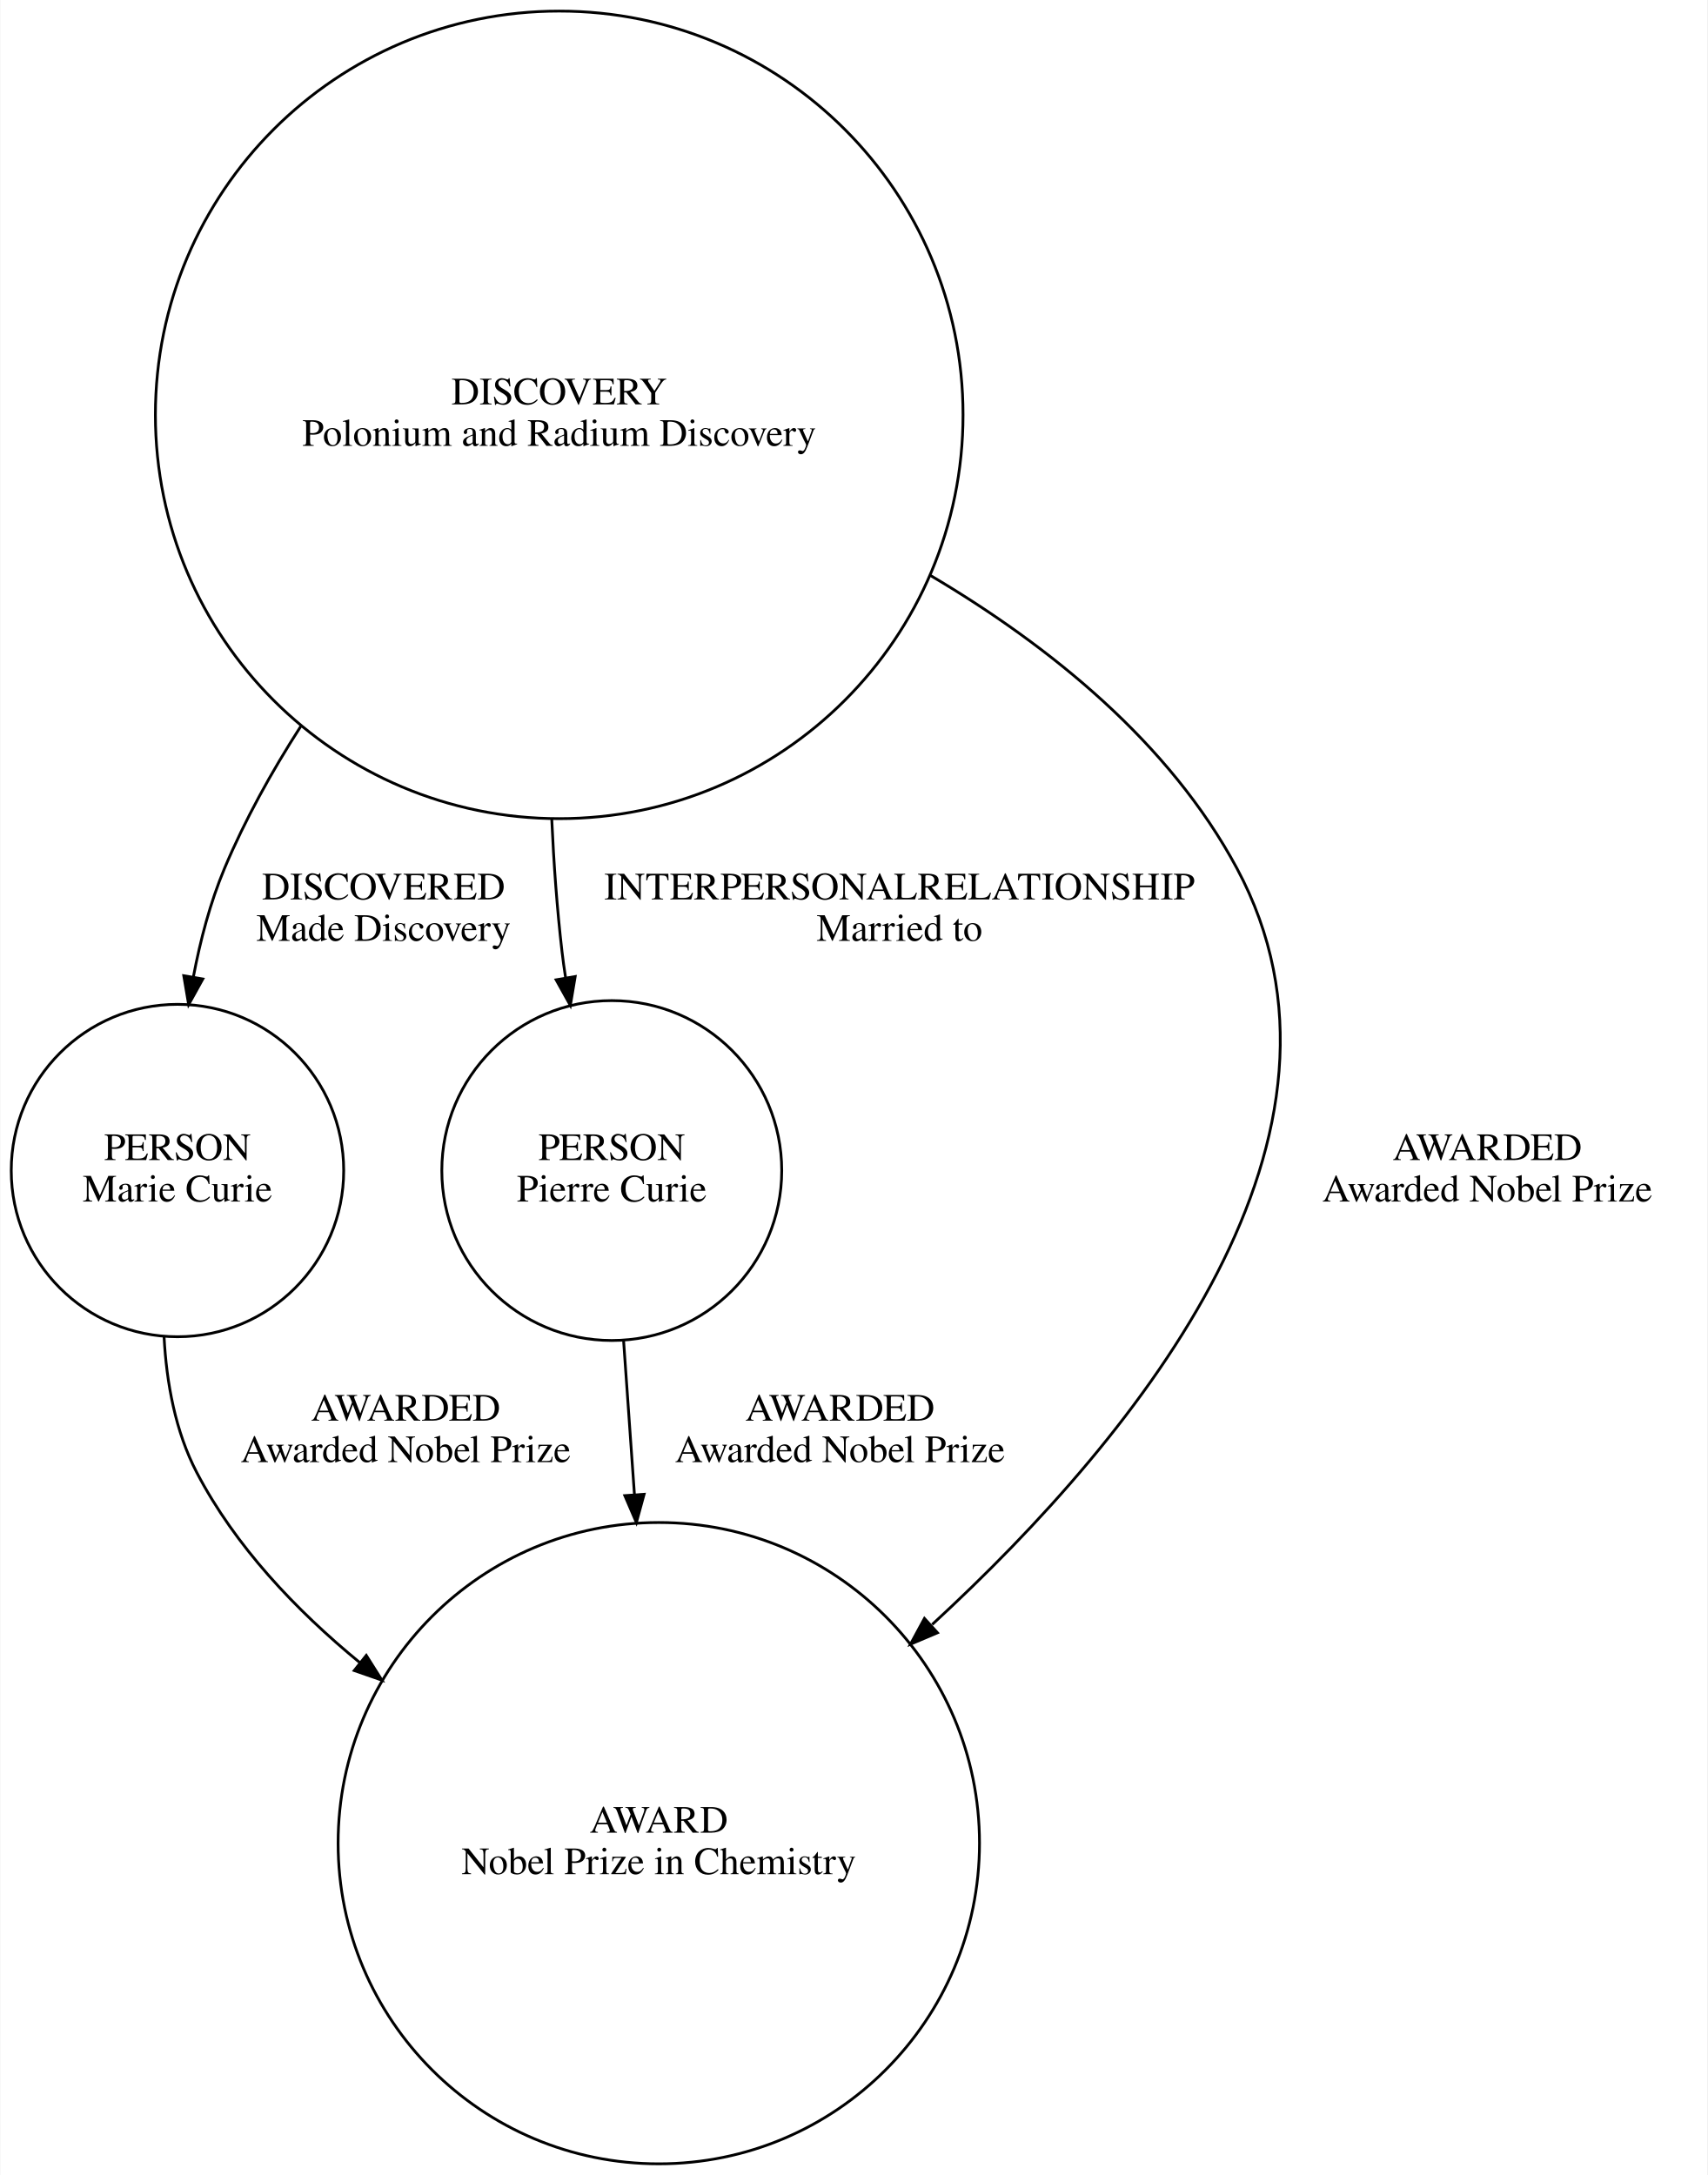
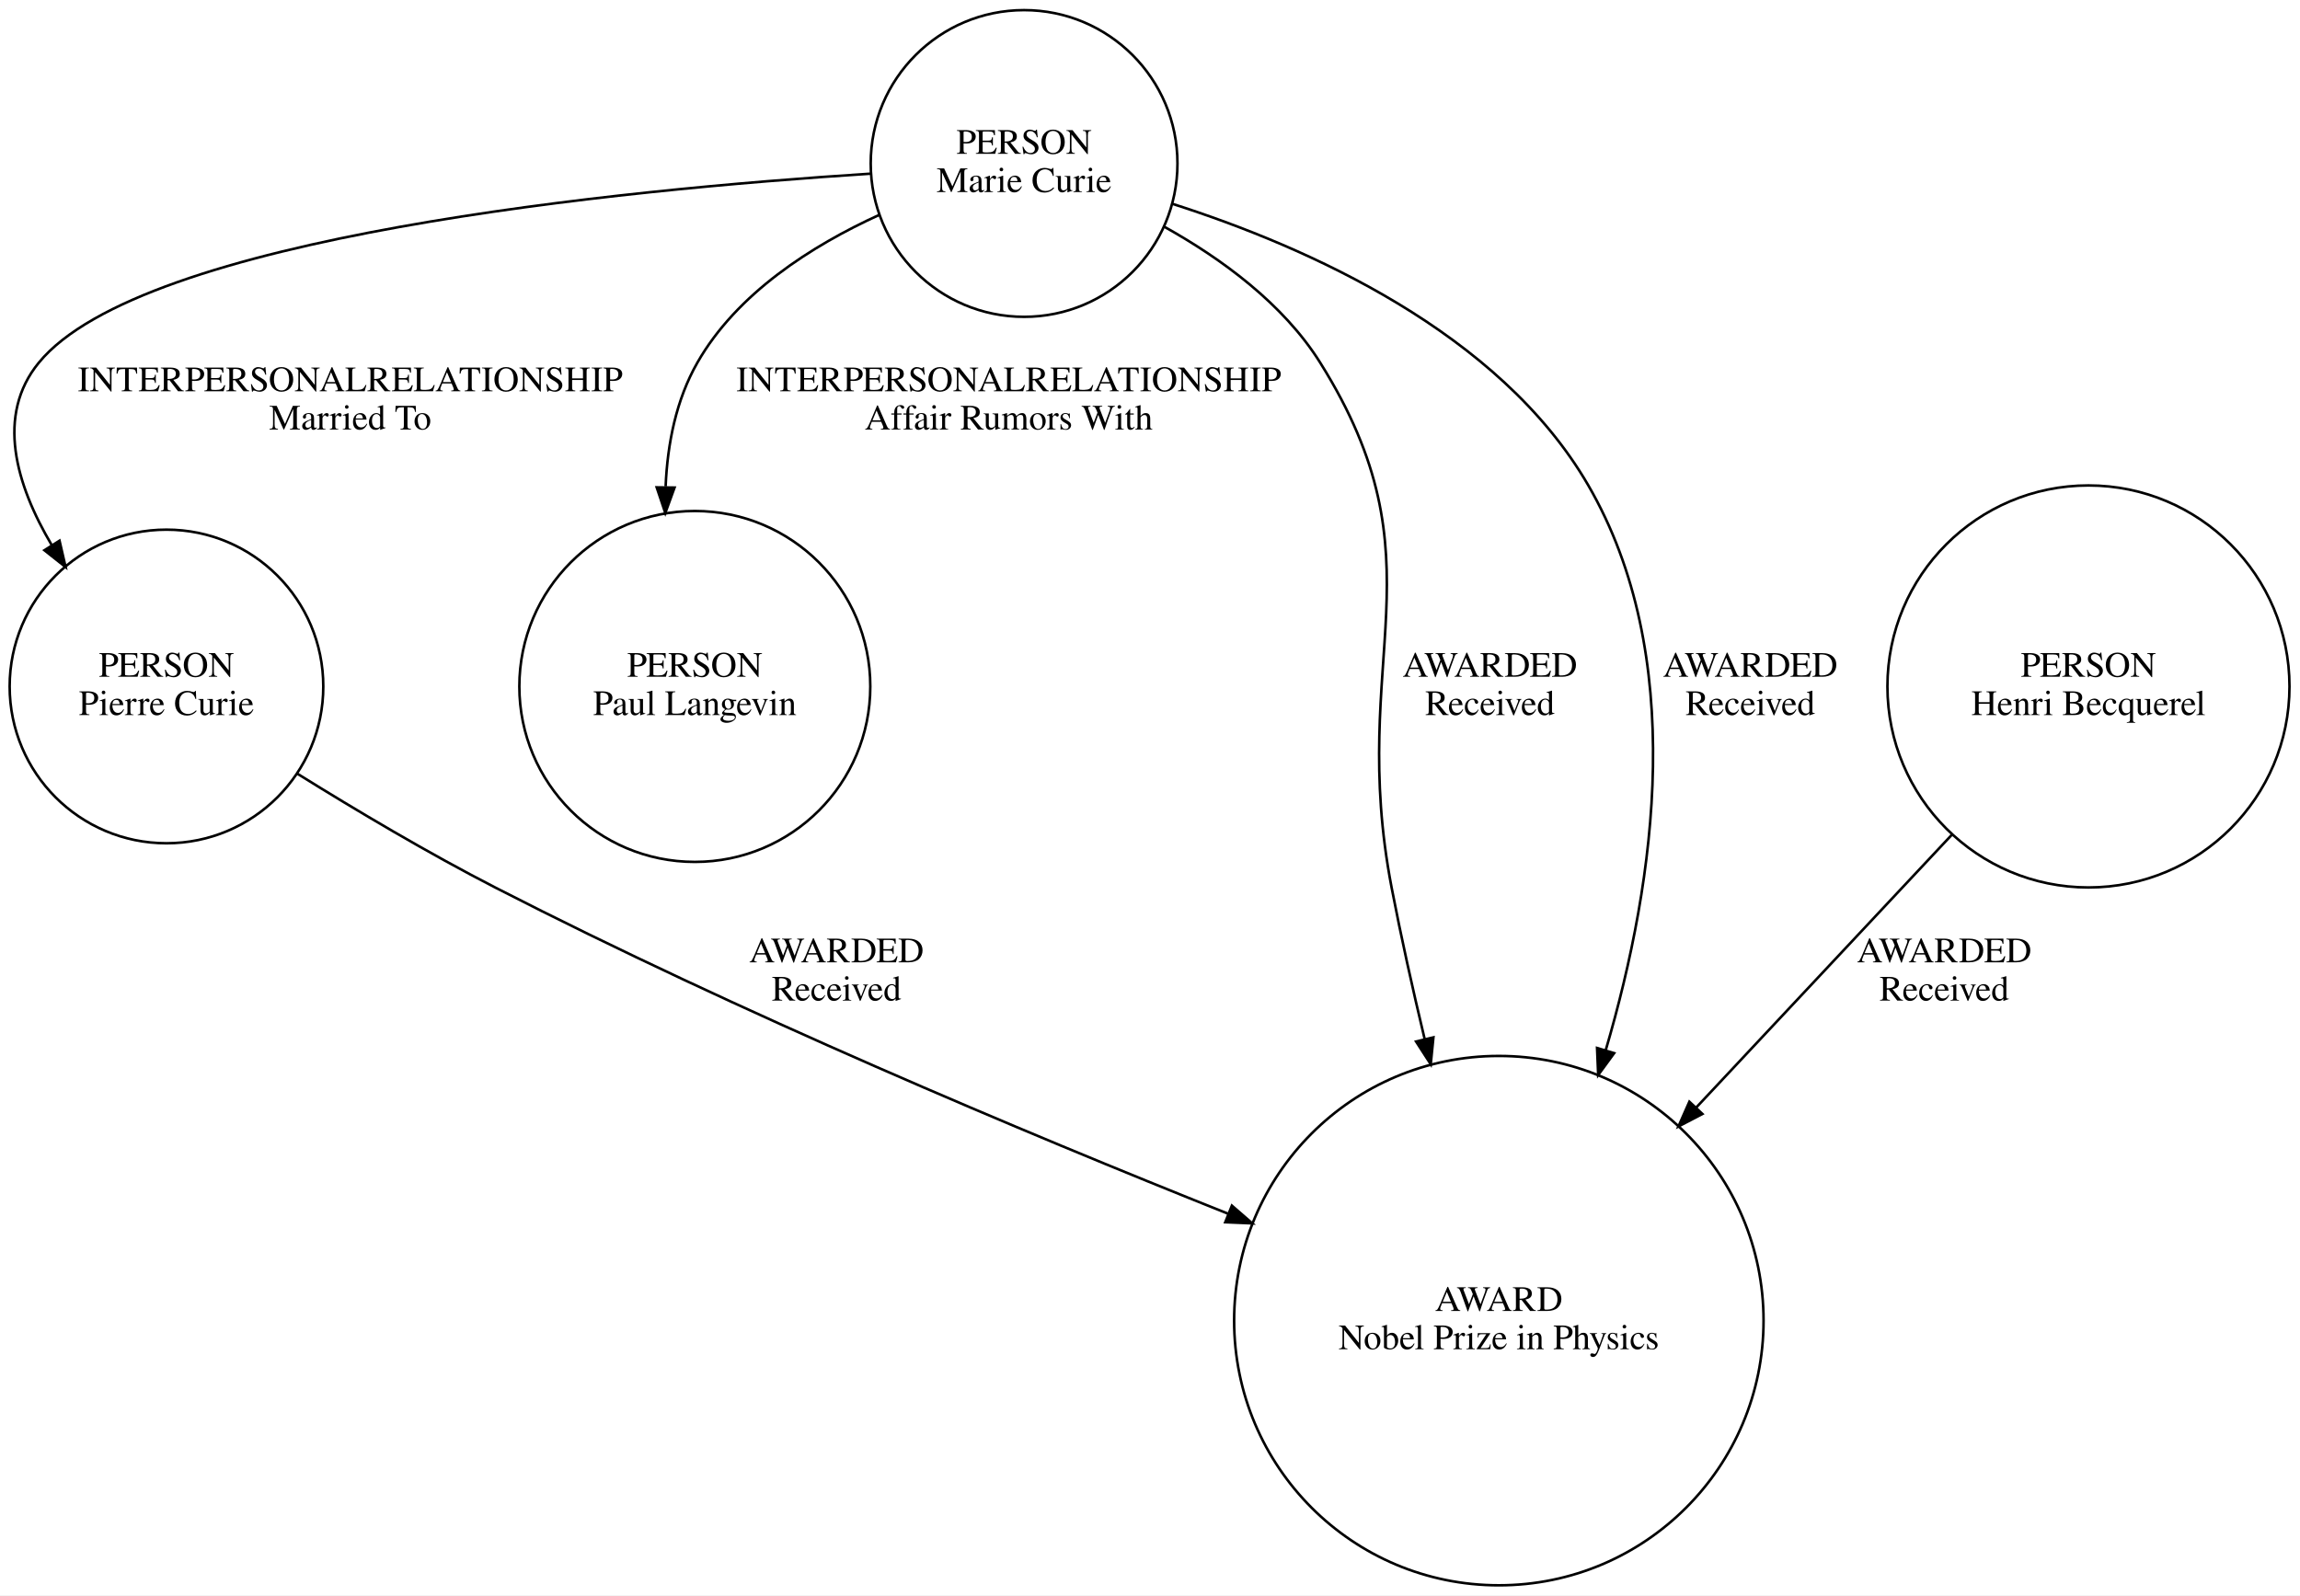
- <svg xmlns="http://www.w3.org/2000/svg" width="617pt" height="786pt" viewBox="0.00 0.00 617.04 786.35">
-   <g id="graph0" class="graph" transform="scale(1 1) rotate(0) translate(4 782.35)">
-     <polygon fill="white" stroke="transparent" points="-4,4 -4,-782.35 613.04,-782.35 613.04,4 -4,4" />
+ <svg xmlns="http://www.w3.org/2000/svg" width="901pt" height="625pt" viewBox="0.00 0.00 901.10 625.06">
+   <g id="graph0" class="graph" transform="scale(1 1) rotate(0) translate(4 621.06)">
+     <polygon fill="white" stroke="transparent" points="-4,4 -4,-621.06 897.1,-621.06 897.1,4 -4,4" />
    <g id="node1" class="node">
-       <ellipse fill="none" stroke="black" cx="198.04" cy="-632.36" rx="145.98" ry="145.98" />
-       <text text-anchor="middle" x="198.04" y="-636.16" font-family="Times,serif" font-size="14.00">DISCOVERY</text>
-       <text text-anchor="middle" x="198.04" y="-621.16" font-family="Times,serif" font-size="14.00">Polonium and Radium Discovery</text>
+       <ellipse fill="none" stroke="black" cx="397.22" cy="-557.01" rx="60.09" ry="60.09" />
+       <text text-anchor="middle" x="397.22" y="-560.81" font-family="Times,serif" font-size="14.00">PERSON</text>
+       <text text-anchor="middle" x="397.22" y="-545.81" font-family="Times,serif" font-size="14.00">Marie Curie</text>
    </g>
    <g id="node2" class="node">
-       <ellipse fill="none" stroke="black" cx="60.04" cy="-359.15" rx="60.09" ry="60.09" />
-       <text text-anchor="middle" x="60.04" y="-362.95" font-family="Times,serif" font-size="14.00">PERSON</text>
-       <text text-anchor="middle" x="60.04" y="-347.95" font-family="Times,serif" font-size="14.00">Marie Curie</text>
+       <ellipse fill="none" stroke="black" cx="61.22" cy="-352.09" rx="61.44" ry="61.44" />
+       <text text-anchor="middle" x="61.22" y="-355.89" font-family="Times,serif" font-size="14.00">PERSON</text>
+       <text text-anchor="middle" x="61.22" y="-340.89" font-family="Times,serif" font-size="14.00">Pierre Curie</text>
+     </g>
+     <g id="edge5" class="edge">
+       <path fill="none" stroke="black" d="M337.04,-553.01C239.03,-546.71 51.74,-528.37 11.22,-478.97 -5.71,-458.32 2.21,-431.23 16.28,-407.46" />
+       <polygon fill="black" stroke="black" points="19.32,-409.2 21.7,-398.88 13.4,-405.46 19.32,-409.2" />
+       <text text-anchor="middle" x="133.22" y="-467.77" font-family="Times,serif" font-size="14.00">INTERPERSONALRELATIONSHIP</text>
+       <text text-anchor="middle" x="133.22" y="-452.77" font-family="Times,serif" font-size="14.00">Married To</text>
+     </g>
+     <g id="node4" class="node">
+       <ellipse fill="none" stroke="black" cx="268.22" cy="-352.09" rx="68.75" ry="68.75" />
+       <text text-anchor="middle" x="268.22" y="-355.89" font-family="Times,serif" font-size="14.00">PERSON</text>
+       <text text-anchor="middle" x="268.22" y="-340.89" font-family="Times,serif" font-size="14.00">Paul Langevin</text>
+     </g>
+     <g id="edge6" class="edge">
+       <path fill="none" stroke="black" d="M340.62,-536.93C313.98,-524.78 284.71,-506.12 269.22,-478.97 260.92,-464.43 257.5,-447.32 256.78,-430.48" />
+       <polygon fill="black" stroke="black" points="260.28,-430.02 256.66,-420.06 253.28,-430.1 260.28,-430.02" />
+       <text text-anchor="middle" x="391.22" y="-467.77" font-family="Times,serif" font-size="14.00">INTERPERSONALRELATIONSHIP</text>
+       <text text-anchor="middle" x="391.22" y="-452.77" font-family="Times,serif" font-size="14.00">Affair Rumors With</text>
+     </g>
+     <g id="node5" class="node">
+       <ellipse fill="none" stroke="black" cx="583.22" cy="-103.6" rx="103.71" ry="103.71" />
+       <text text-anchor="middle" x="583.22" y="-107.4" font-family="Times,serif" font-size="14.00">AWARD</text>
+       <text text-anchor="middle" x="583.22" y="-92.4" font-family="Times,serif" font-size="14.00">Nobel Prize in Physics</text>
    </g>
    <g id="edge1" class="edge">
-       <path fill="none" stroke="black" d="M104.67,-519.85C94.05,-503.32 84.41,-485.92 77.04,-468.38 71.91,-456.15 68.32,-442.55 65.8,-429.24" />
-       <polygon fill="black" stroke="black" points="69.21,-428.41 64.08,-419.14 62.31,-429.59 69.21,-428.41" />
-       <text text-anchor="middle" x="134.54" y="-457.18" font-family="Times,serif" font-size="14.00">DISCOVERED</text>
-       <text text-anchor="middle" x="134.54" y="-442.18" font-family="Times,serif" font-size="14.00">Made Discovery</text>
+       <path fill="none" stroke="black" d="M452.09,-532.25C474.63,-519.69 498.78,-502.02 513.22,-478.97 562.24,-400.77 523.82,-363.85 541.22,-273.21 544.92,-253.95 549.45,-233.6 554.15,-213.95" />
+       <polygon fill="black" stroke="black" points="557.59,-214.6 556.54,-204.06 550.79,-212.96 557.59,-214.6" />
+       <text text-anchor="middle" x="579.72" y="-355.89" font-family="Times,serif" font-size="14.00">AWARDED</text>
+       <text text-anchor="middle" x="579.72" y="-340.89" font-family="Times,serif" font-size="14.00">Received</text>
+     </g>
+     <g id="edge4" class="edge">
+       <path fill="none" stroke="black" d="M455.22,-541.23C508.23,-524.3 583.48,-490.83 618.22,-430.97 656.86,-364.38 644.97,-277.18 625.12,-209.66" />
+       <polygon fill="black" stroke="black" points="628.39,-208.4 622.14,-199.85 621.7,-210.43 628.39,-208.4" />
+       <text text-anchor="middle" x="681.72" y="-355.89" font-family="Times,serif" font-size="14.00">AWARDED</text>
+       <text text-anchor="middle" x="681.72" y="-340.89" font-family="Times,serif" font-size="14.00">Received</text>
+     </g>
+     <g id="edge2" class="edge">
+       <path fill="none" stroke="black" d="M112.39,-317.97C135.7,-303.46 163.92,-286.71 190.22,-273.21 284.95,-224.59 396.89,-177.53 477.02,-145.54" />
+       <polygon fill="black" stroke="black" points="478.63,-148.66 486.63,-141.71 476.04,-142.16 478.63,-148.66" />
+       <text text-anchor="middle" x="323.72" y="-244.01" font-family="Times,serif" font-size="14.00">AWARDED</text>
+       <text text-anchor="middle" x="323.72" y="-229.01" font-family="Times,serif" font-size="14.00">Received</text>
    </g>
    <g id="node3" class="node">
-       <ellipse fill="none" stroke="black" cx="217.04" cy="-359.15" rx="61.44" ry="61.44" />
-       <text text-anchor="middle" x="217.04" y="-362.95" font-family="Times,serif" font-size="14.00">PERSON</text>
-       <text text-anchor="middle" x="217.04" y="-347.95" font-family="Times,serif" font-size="14.00">Pierre Curie</text>
-     </g>
-     <g id="edge2" class="edge">
-       <path fill="none" stroke="black" d="M195.34,-486.26C196.07,-470.07 197.25,-453.85 199.04,-438.38 199.4,-435.29 199.83,-432.15 200.33,-428.99" />
-       <polygon fill="black" stroke="black" points="203.82,-429.3 202.07,-418.85 196.92,-428.11 203.82,-429.3" />
-       <text text-anchor="middle" x="321.04" y="-457.18" font-family="Times,serif" font-size="14.00">INTERPERSONALRELATIONSHIP</text>
-       <text text-anchor="middle" x="321.04" y="-442.18" font-family="Times,serif" font-size="14.00">Married to</text>
-     </g>
-     <g id="node4" class="node">
-       <ellipse fill="none" stroke="black" cx="234.04" cy="-115.97" rx="115.93" ry="115.93" />
-       <text text-anchor="middle" x="234.04" y="-119.77" font-family="Times,serif" font-size="14.00">AWARD</text>
-       <text text-anchor="middle" x="234.04" y="-104.77" font-family="Times,serif" font-size="14.00">Nobel Prize in Chemistry</text>
+       <ellipse fill="none" stroke="black" cx="814.22" cy="-352.09" rx="78.76" ry="78.76" />
+       <text text-anchor="middle" x="814.22" y="-355.89" font-family="Times,serif" font-size="14.00">PERSON</text>
+       <text text-anchor="middle" x="814.22" y="-340.89" font-family="Times,serif" font-size="14.00">Henri Becquerel</text>
    </g>
    <g id="edge3" class="edge">
-       <path fill="none" stroke="black" d="M332.25,-574.29C375.61,-548.65 418.73,-513.74 443.04,-468.38 494.42,-372.5 409.4,-265.49 332.87,-195.03" />
-       <polygon fill="black" stroke="black" points="334.78,-192.04 325.02,-187.9 330.07,-197.22 334.78,-192.04" />
-       <text text-anchor="middle" x="533.54" y="-362.95" font-family="Times,serif" font-size="14.00">AWARDED</text>
-       <text text-anchor="middle" x="533.54" y="-347.95" font-family="Times,serif" font-size="14.00">Awarded Nobel Prize</text>
-     </g>
-     <g id="edge4" class="edge">
-       <path fill="none" stroke="black" d="M55.19,-299.04C56.07,-282.39 59.28,-264.78 67.04,-249.93 80.92,-223.37 102.69,-200.33 125.99,-181.22" />
-       <polygon fill="black" stroke="black" points="128.29,-183.86 133.94,-174.9 123.93,-178.38 128.29,-183.86" />
-       <text text-anchor="middle" x="142.54" y="-268.73" font-family="Times,serif" font-size="14.00">AWARDED</text>
-       <text text-anchor="middle" x="142.54" y="-253.73" font-family="Times,serif" font-size="14.00">Awarded Nobel Prize</text>
-     </g>
-     <g id="edge5" class="edge">
-       <path fill="none" stroke="black" d="M221.29,-297.91C222.5,-280.8 223.86,-261.51 225.23,-242.06" />
-       <polygon fill="black" stroke="black" points="228.73,-242.11 225.94,-231.89 221.75,-241.62 228.73,-242.11" />
-       <text text-anchor="middle" x="299.54" y="-268.73" font-family="Times,serif" font-size="14.00">AWARDED</text>
-       <text text-anchor="middle" x="299.54" y="-253.73" font-family="Times,serif" font-size="14.00">Awarded Nobel Prize</text>
+       <path fill="none" stroke="black" d="M760.64,-293.92C730.91,-262.19 693.39,-222.16 660.53,-187.09" />
+       <polygon fill="black" stroke="black" points="662.98,-184.59 653.59,-179.69 657.87,-189.38 662.98,-184.59" />
+       <text text-anchor="middle" x="757.72" y="-244.01" font-family="Times,serif" font-size="14.00">AWARDED</text>
+       <text text-anchor="middle" x="757.72" y="-229.01" font-family="Times,serif" font-size="14.00">Received</text>
    </g>
  </g>
</svg>
